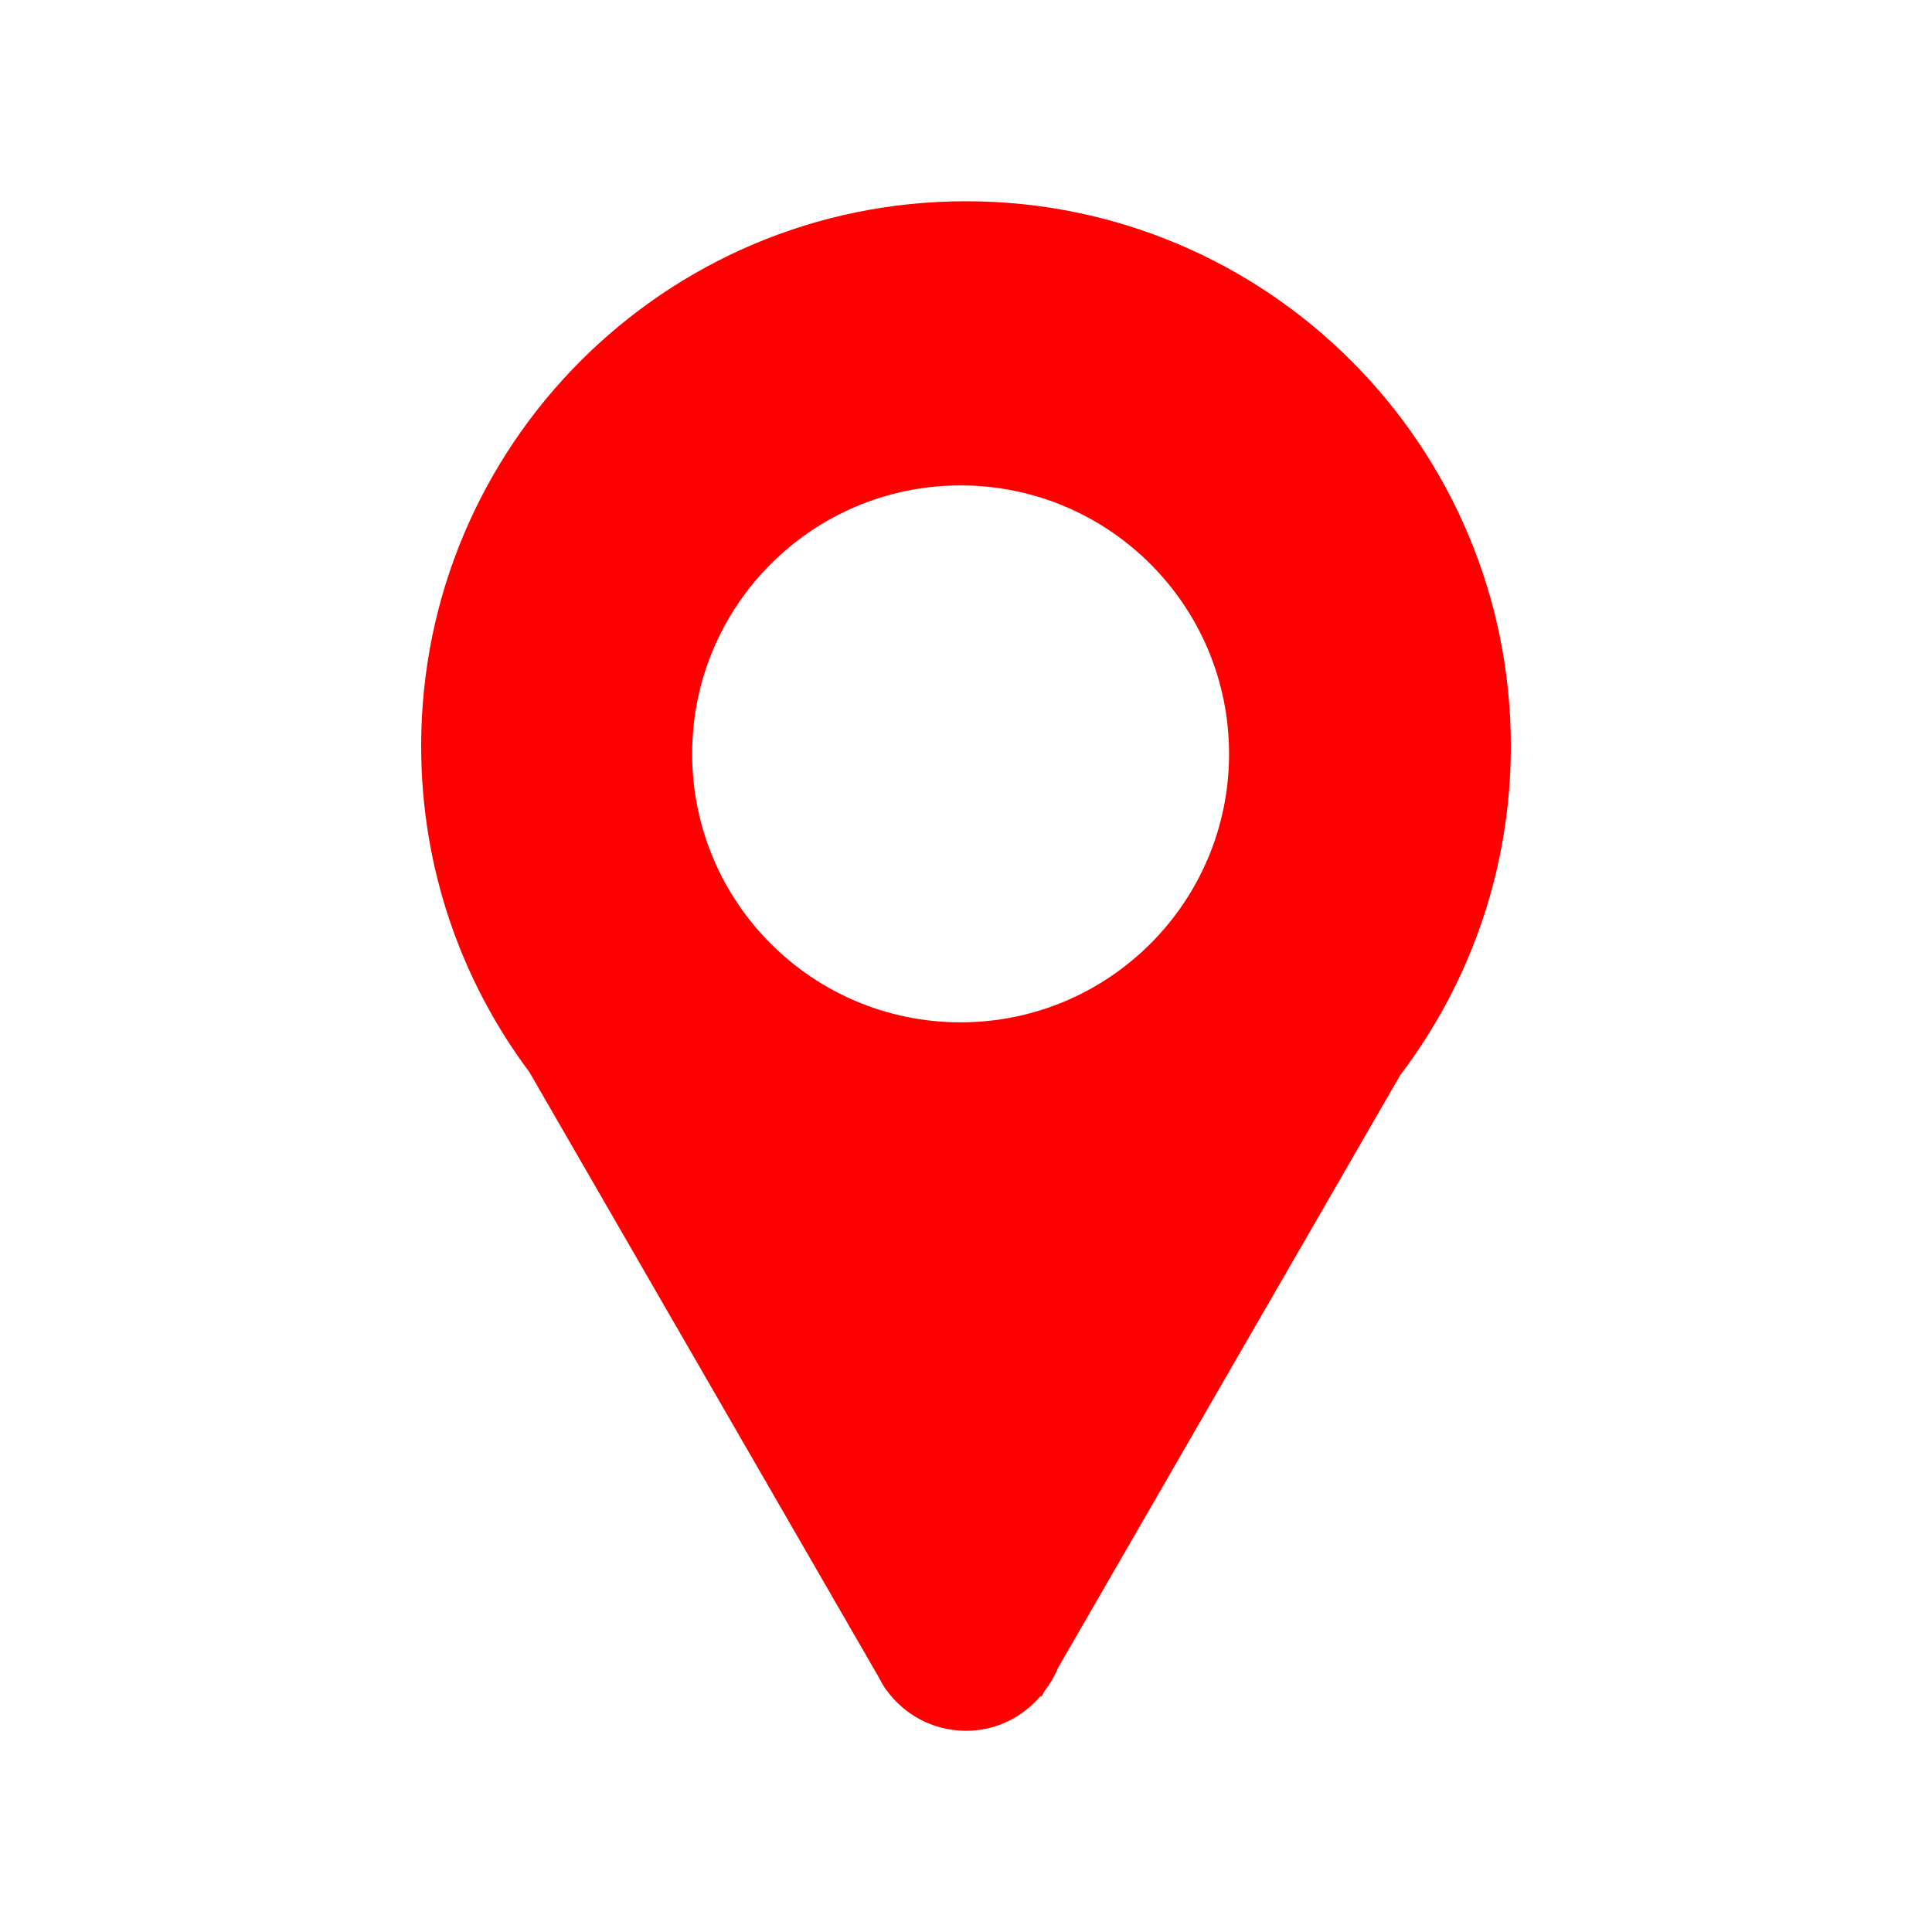
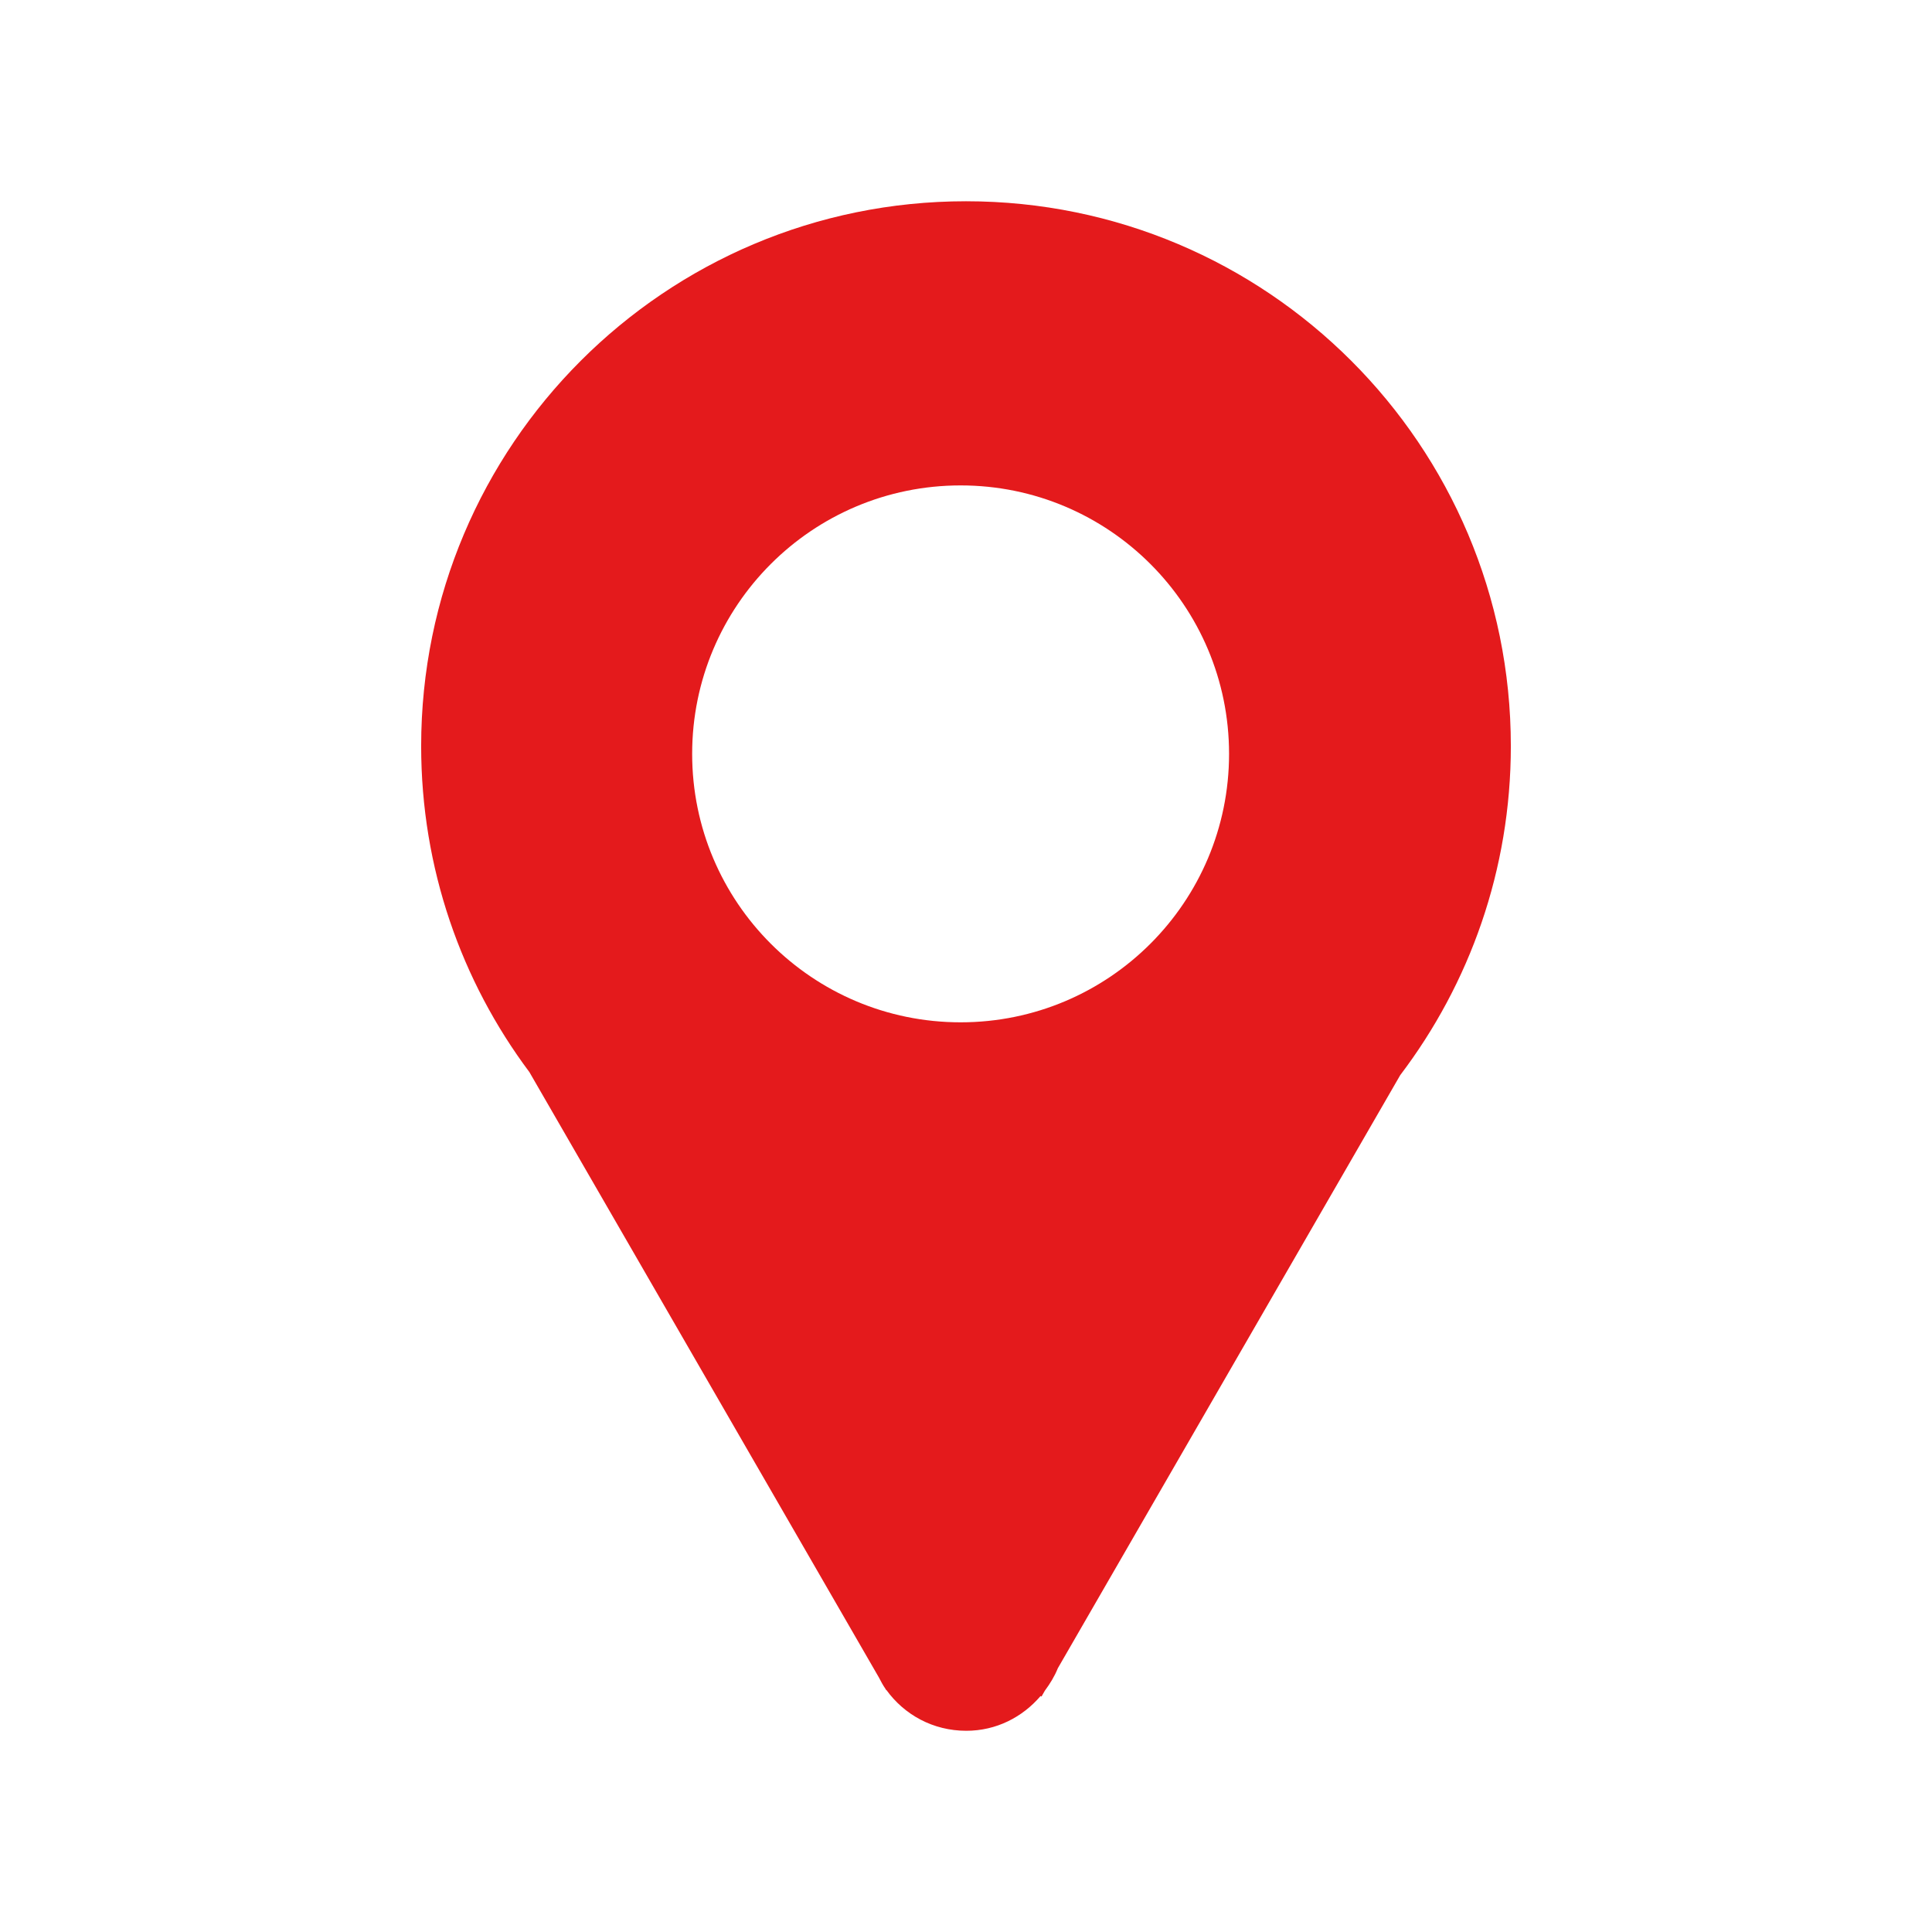
- <svg xmlns="http://www.w3.org/2000/svg" fill="#ff0000" version="1.1" id="Layer_1" width="800px" height="800px" viewBox="0 0 100 100" enable-background="new 0 0 100 100" xml:space="preserve">
+ <svg xmlns="http://www.w3.org/2000/svg" fill="#e41a1c" version="1.1" id="Layer_1" width="800px" height="800px" viewBox="0 0 100 100" enable-background="new 0 0 100 100" xml:space="preserve">
  <g>
    <path d="M50,10.417c-15.581,0-28.201,12.627-28.201,28.201c0,6.327,2.083,12.168,5.602,16.873L45.49,86.823   c0.105,0.202,0.21,0.403,0.339,0.588l0.04,0.069l0.011-0.006c0.924,1.278,2.411,2.111,4.135,2.111c1.556,0,2.912-0.708,3.845-1.799   l0.047,0.027l0.179-0.31c0.264-0.356,0.498-0.736,0.667-1.155L72.475,55.65c3.592-4.733,5.726-10.632,5.726-17.032   C78.201,23.044,65.581,10.417,50,10.417z M49.721,52.915c-7.677,0-13.895-6.221-13.895-13.895c0-7.673,6.218-13.895,13.895-13.895   s13.895,6.222,13.895,13.895C63.616,46.693,57.398,52.915,49.721,52.915z" />
  </g>
</svg>
